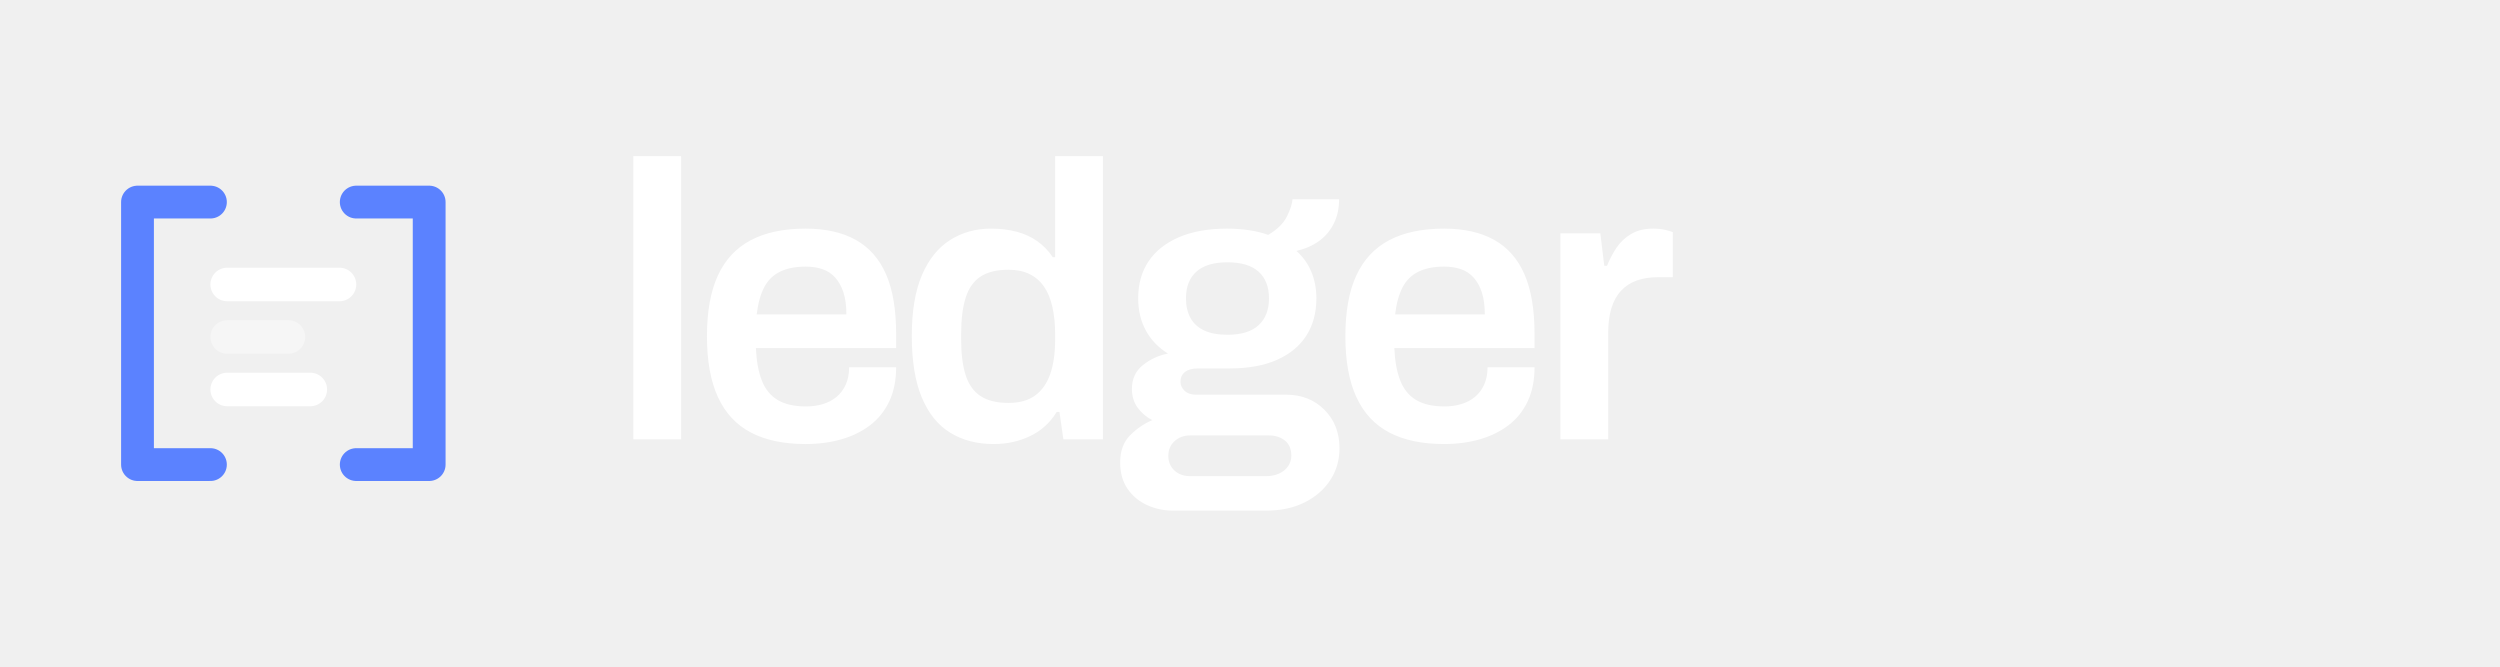
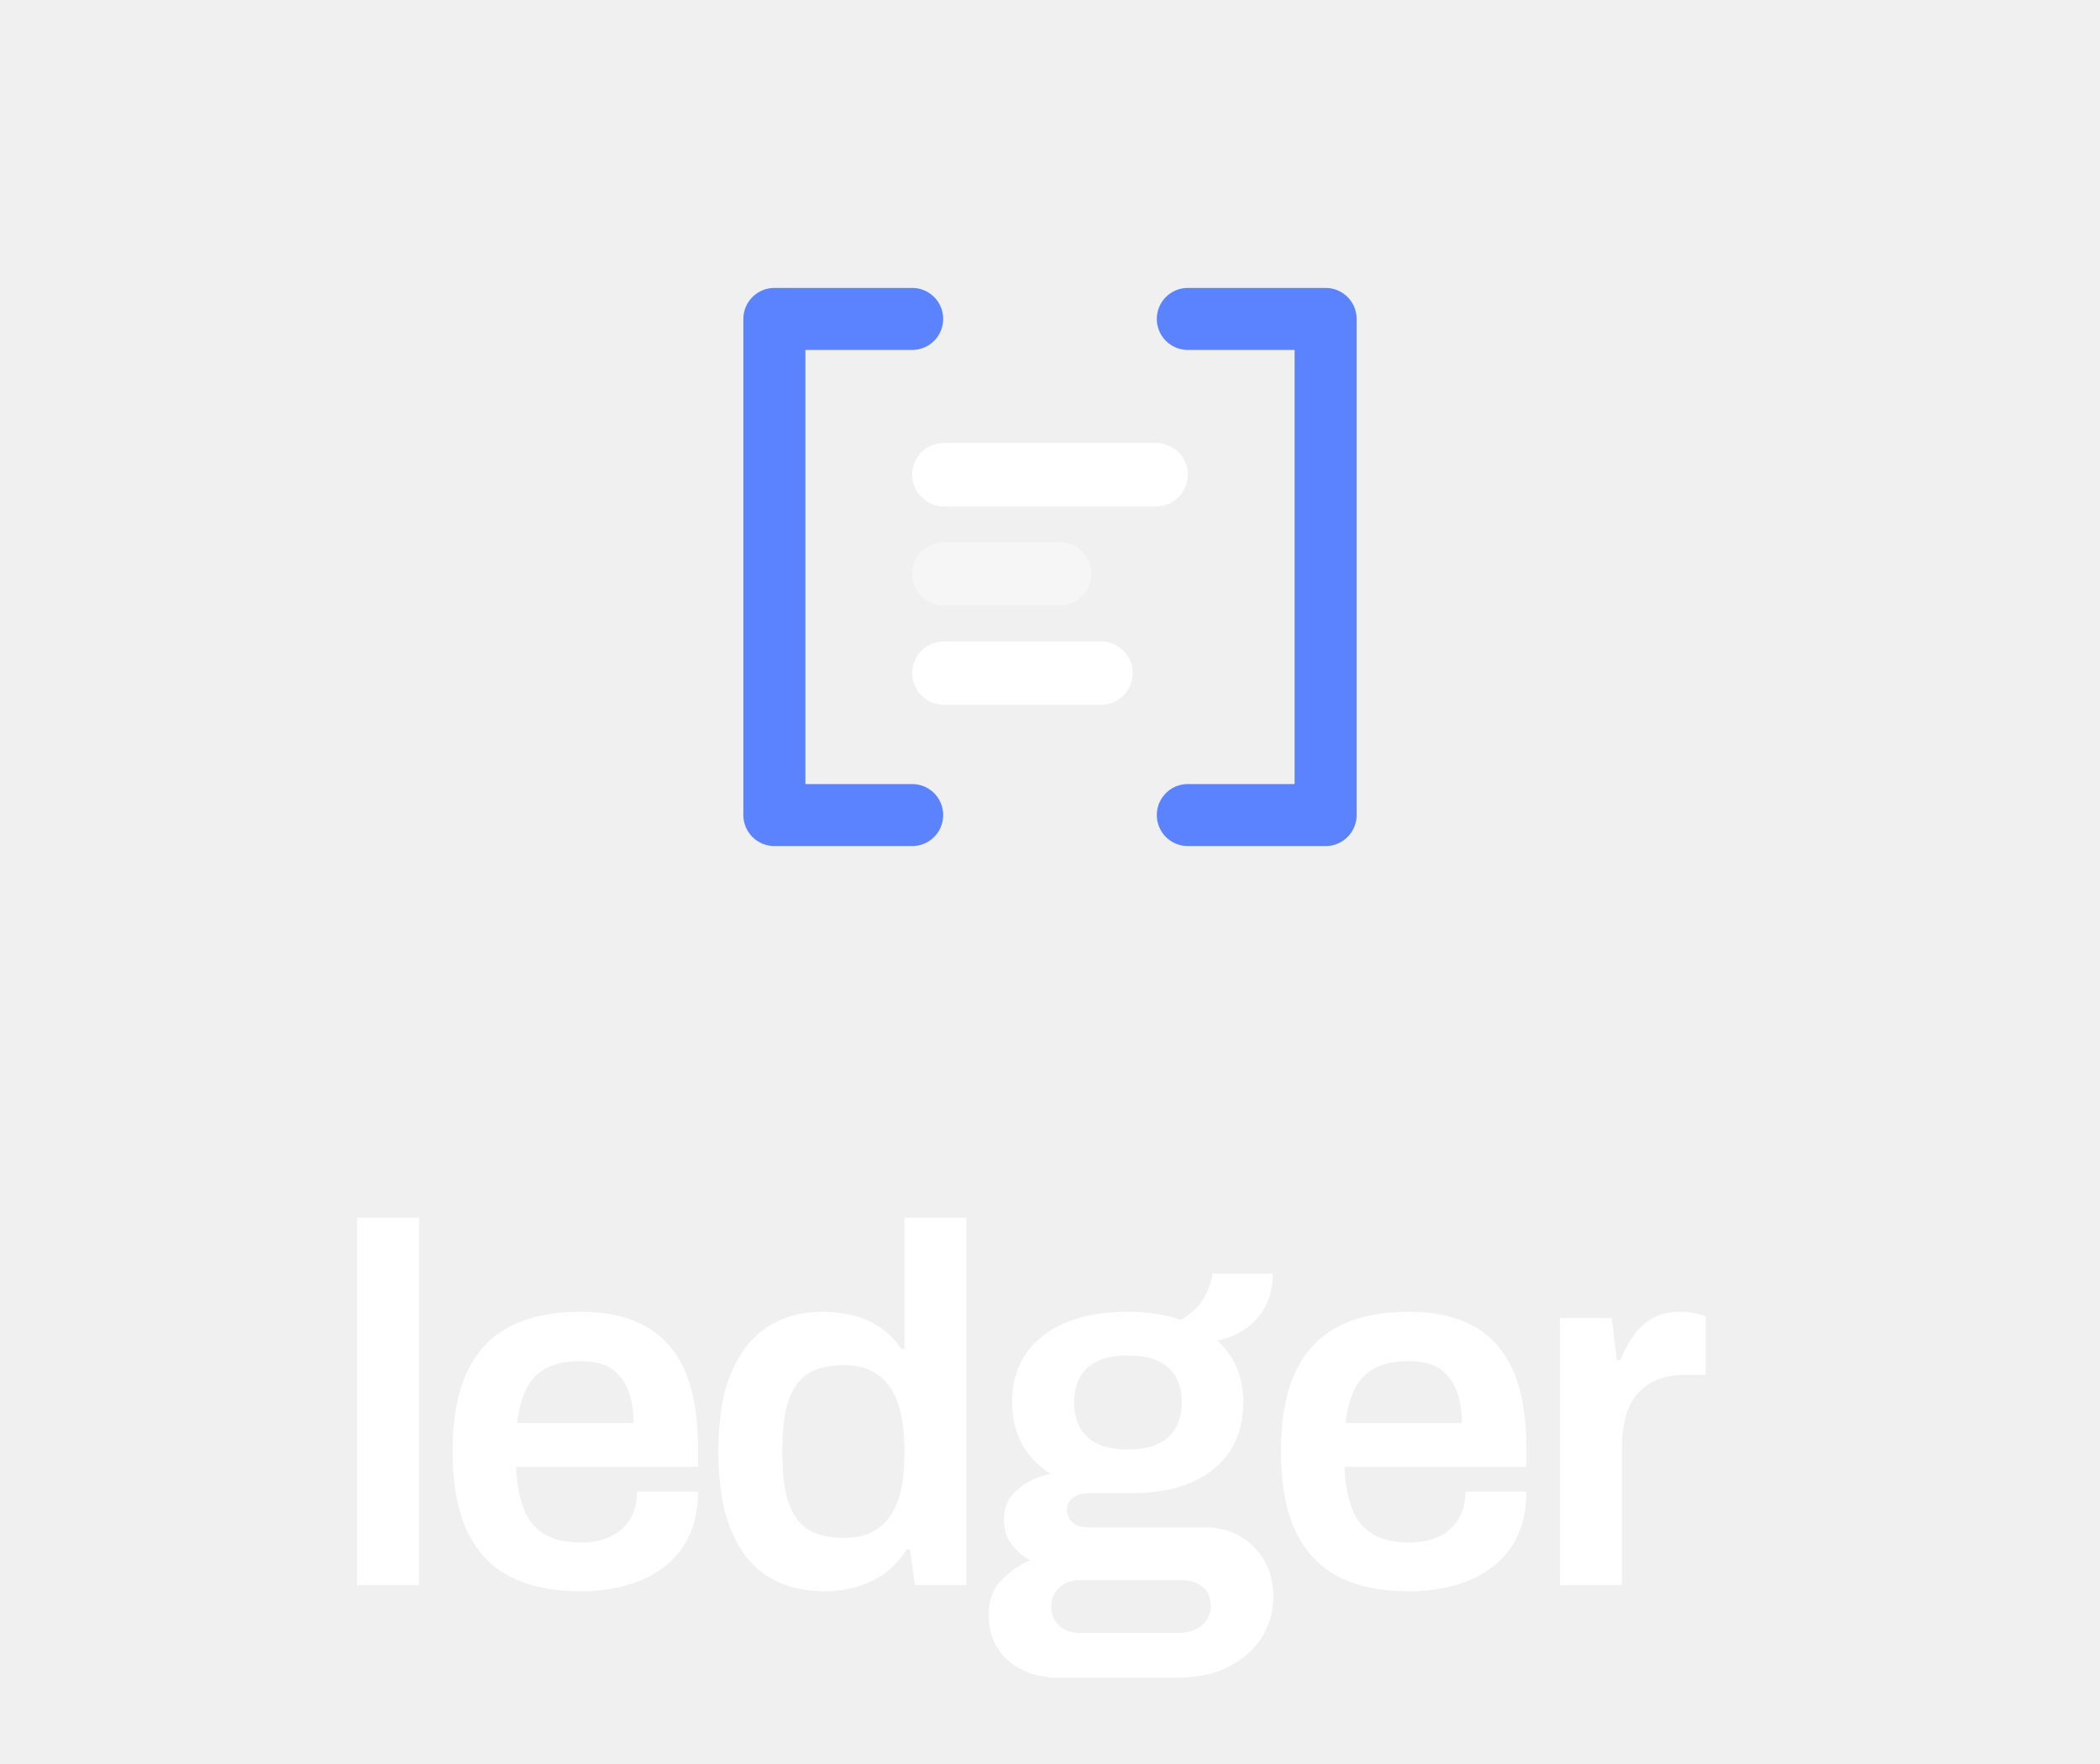
- <svg xmlns="http://www.w3.org/2000/svg" width="300" height="80" viewBox="0 0 300 80" role="img" aria-label="Ledger">
-   <g transform="translate(6 12) scale(0.875)">
+ <svg xmlns="http://www.w3.org/2000/svg" width="200" height="168" viewBox="0 0 200 168" role="img" aria-label="Ledger">
+   <g transform="translate(58 12) scale(1.3125)">
    <path d="M22 14 H12 V50 H22" fill="none" stroke="#5B82FF" stroke-width="4.5" stroke-linecap="round" stroke-linejoin="round" />
    <path d="M42 14 H52 V50 H42" fill="none" stroke="#5B82FF" stroke-width="4.5" stroke-linecap="round" stroke-linejoin="round" />
    <rect x="22" y="23" width="20" height="4.6" rx="2.3" fill="#FFFFFF" />
    <rect x="22" y="30.2" width="13" height="4.6" rx="2.3" fill="#FFFFFF" opacity=".38" />
    <rect x="22" y="37.4" width="16" height="4.6" rx="2.3" fill="#FFFFFF" />
  </g>
-   <g transform="translate(72.9433 52.7206) scale(0.047 -0.047)">
+   <g transform="translate(30.856 150.9711) scale(0.0484 -0.0484)">
    <path d="M65 0V723H187V0Z M505 -12Q421 -12 365.0 17.5Q309 47 281.0 108.0Q253 169 253 263Q253 358 281.0 418.5Q309 479 365.0 508.5Q421 538 505 538Q581 538 632.5 509.5Q684 481 710.0 422.0Q736 363 736 269V233H378Q380 184 393.0 150.5Q406 117 433.5 100.5Q461 84 506 84Q529 84 549.0 90.0Q569 96 584.0 108.5Q599 121 607.5 140.0Q616 159 616 184H736Q736 134 718.5 97.0Q701 60 669.5 36.0Q638 12 596.0 0.0Q554 -12 505 -12ZM380 319H609Q609 352 601.5 375.0Q594 398 580.5 413.0Q567 428 548.0 434.5Q529 441 505 441Q466 441 439.5 428.0Q413 415 399.0 388.0Q385 361 380 319Z M985 -12Q921 -12 874.0 17.0Q827 46 801.5 107.0Q776 168 776 264Q776 359 802.0 419.5Q828 480 874.0 509.0Q920 538 978 538Q1014 538 1044.0 530.0Q1074 522 1097.0 505.5Q1120 489 1136 465H1142V723H1264V0H1163L1153 70H1146Q1121 29 1078.5 8.5Q1036 -12 985 -12ZM1023 93Q1065 93 1091.0 112.0Q1117 131 1129.5 167.0Q1142 203 1142 255V268Q1142 307 1135.0 338.0Q1128 369 1113.5 390.0Q1099 411 1076.5 422.0Q1054 433 1023 433Q978 433 951.5 415.5Q925 398 913.5 361.5Q902 325 902 269V255Q902 200 913.5 164.0Q925 128 951.5 110.5Q978 93 1023 93Z M1443 -182Q1408 -182 1377.0 -168.0Q1346 -154 1327.0 -126.5Q1308 -99 1308 -59Q1308 -15 1333.5 10.5Q1359 36 1390 49Q1367 61 1352.5 81.0Q1338 101 1338 129Q1338 167 1366.0 189.5Q1394 212 1430 219Q1393 242 1373.5 278.0Q1354 314 1354 360Q1354 415 1380.5 454.5Q1407 494 1458.0 516.0Q1509 538 1581 538Q1610 538 1637.0 534.0Q1664 530 1686 522Q1721 543 1734.0 569.5Q1747 596 1748 613H1867Q1867 578 1853.5 551.0Q1840 524 1816.0 506.5Q1792 489 1758 481Q1783 459 1796.0 428.0Q1809 397 1809 360Q1809 305 1783.5 265.0Q1758 225 1708.5 203.0Q1659 181 1587 181H1506Q1485 181 1473.5 172.0Q1462 163 1462 147Q1462 134 1472.5 124.0Q1483 114 1502 114H1732Q1791 114 1829.5 75.5Q1868 37 1868 -23Q1868 -68 1844.5 -104.0Q1821 -140 1779.0 -161.0Q1737 -182 1681 -182ZM1487 -94H1680Q1699 -94 1713.5 -87.5Q1728 -81 1736.5 -69.0Q1745 -57 1745 -42Q1745 -16 1728.5 -3.0Q1712 10 1688 10H1487Q1463 10 1447.0 -4.5Q1431 -19 1431 -42Q1431 -65 1446.5 -79.5Q1462 -94 1487 -94ZM1582 267Q1635 267 1661.5 291.5Q1688 316 1688 360Q1688 404 1661.5 428.0Q1635 452 1582 452Q1529 452 1502.5 428.0Q1476 404 1476 360Q1476 331 1487.5 310.0Q1499 289 1522.5 278.0Q1546 267 1582 267Z M2135 -12Q2051 -12 1995.0 17.5Q1939 47 1911.0 108.0Q1883 169 1883 263Q1883 358 1911.0 418.5Q1939 479 1995.0 508.5Q2051 538 2135 538Q2211 538 2262.5 509.5Q2314 481 2340.0 422.0Q2366 363 2366 269V233H2008Q2010 184 2023.0 150.5Q2036 117 2063.5 100.5Q2091 84 2136 84Q2159 84 2179.0 90.0Q2199 96 2214.0 108.5Q2229 121 2237.5 140.0Q2246 159 2246 184H2366Q2366 134 2348.5 97.0Q2331 60 2299.5 36.0Q2268 12 2226.0 0.0Q2184 -12 2135 -12ZM2010 319H2239Q2239 352 2231.5 375.0Q2224 398 2210.5 413.0Q2197 428 2178.0 434.5Q2159 441 2135 441Q2096 441 2069.5 428.0Q2043 415 2029.0 388.0Q2015 361 2010 319Z M2432 0V526H2534L2544 443H2551Q2561 468 2575.5 489.5Q2590 511 2613.0 524.5Q2636 538 2669 538Q2685 538 2698.5 535.0Q2712 532 2719 529V414H2682Q2651 414 2627.0 405.5Q2603 397 2586.5 379.0Q2570 361 2562.0 334.0Q2554 307 2554 271V0Z" fill="#FFFFFF" />
  </g>
</svg>
